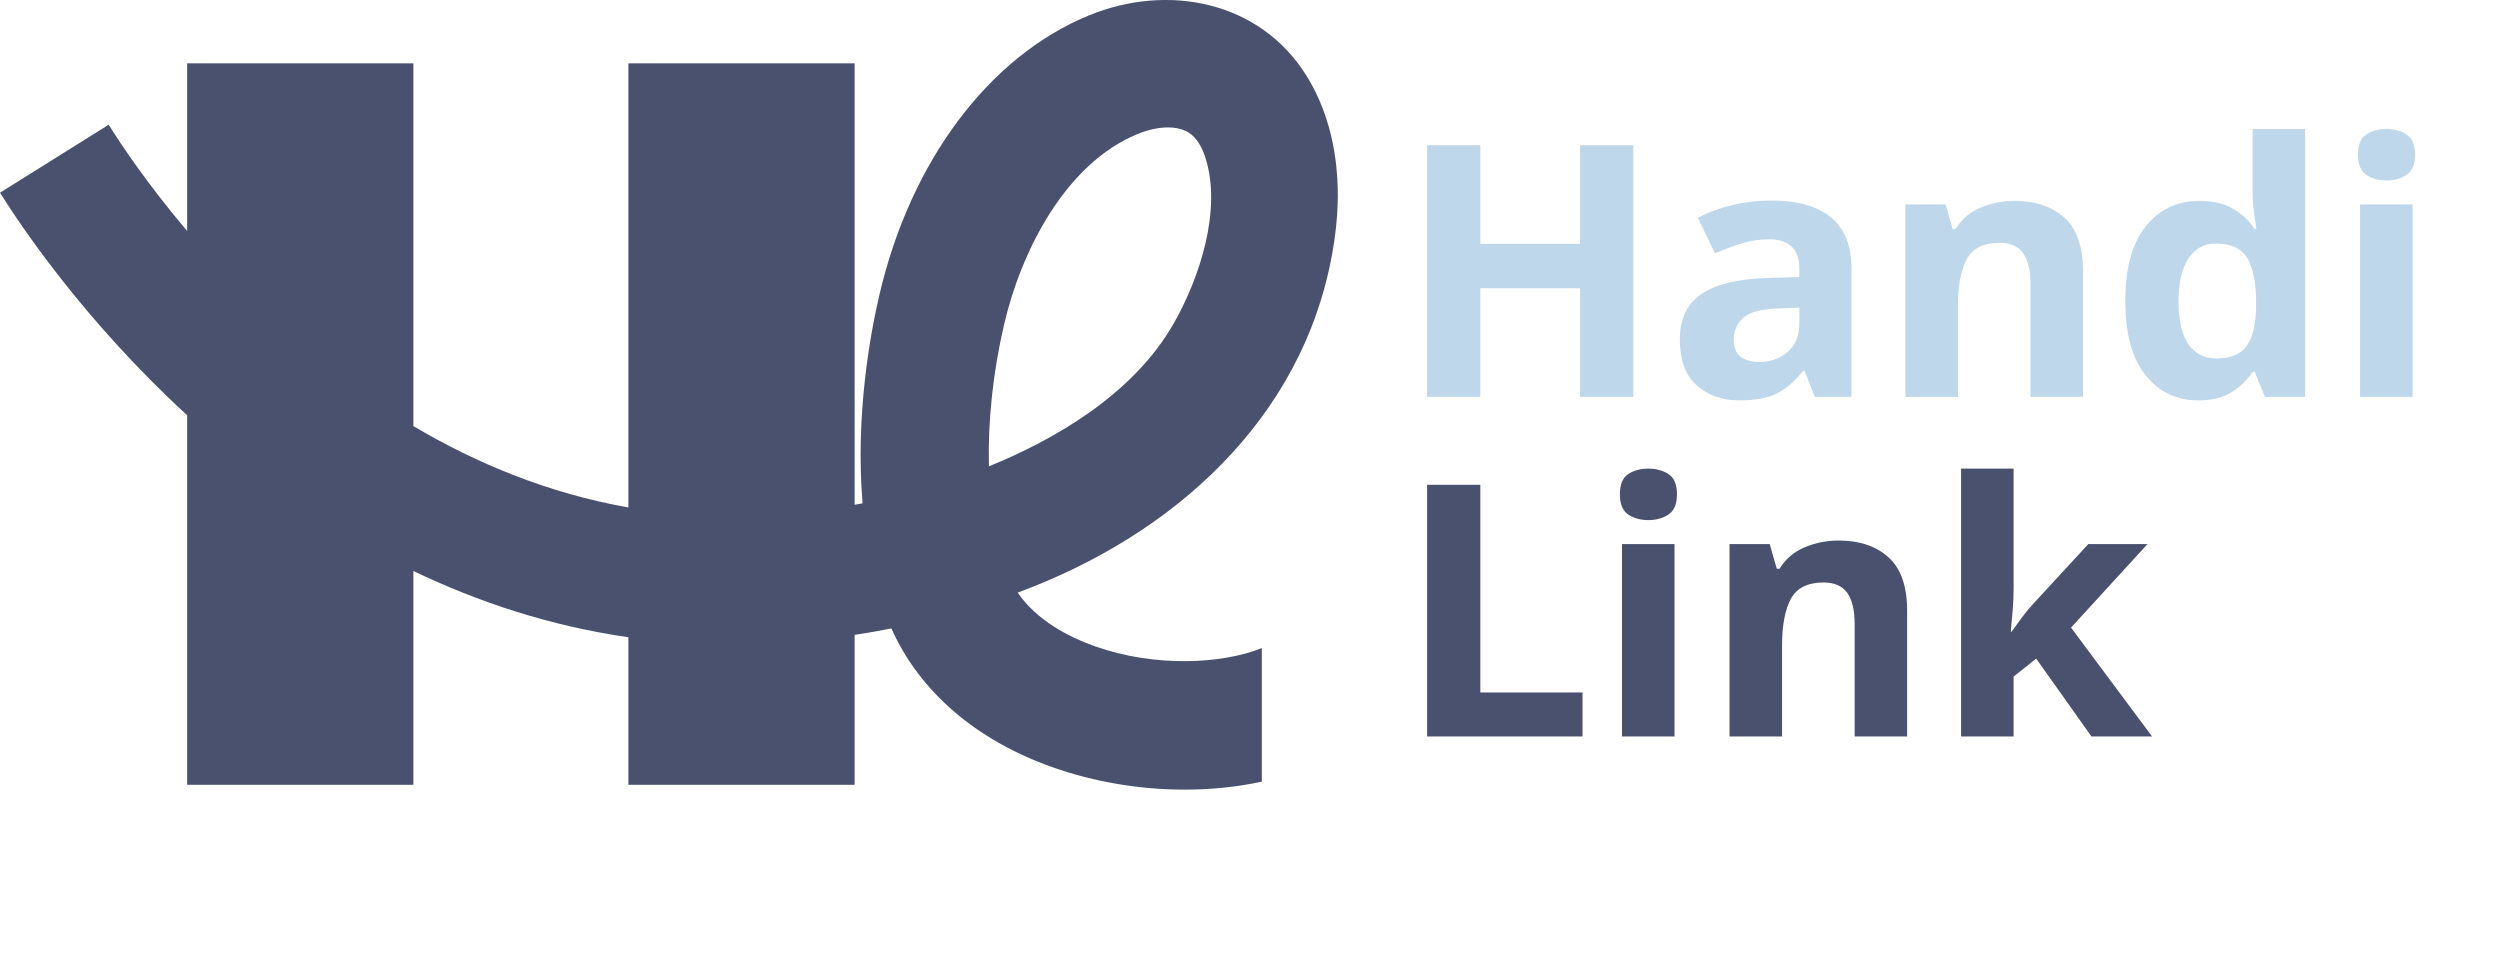
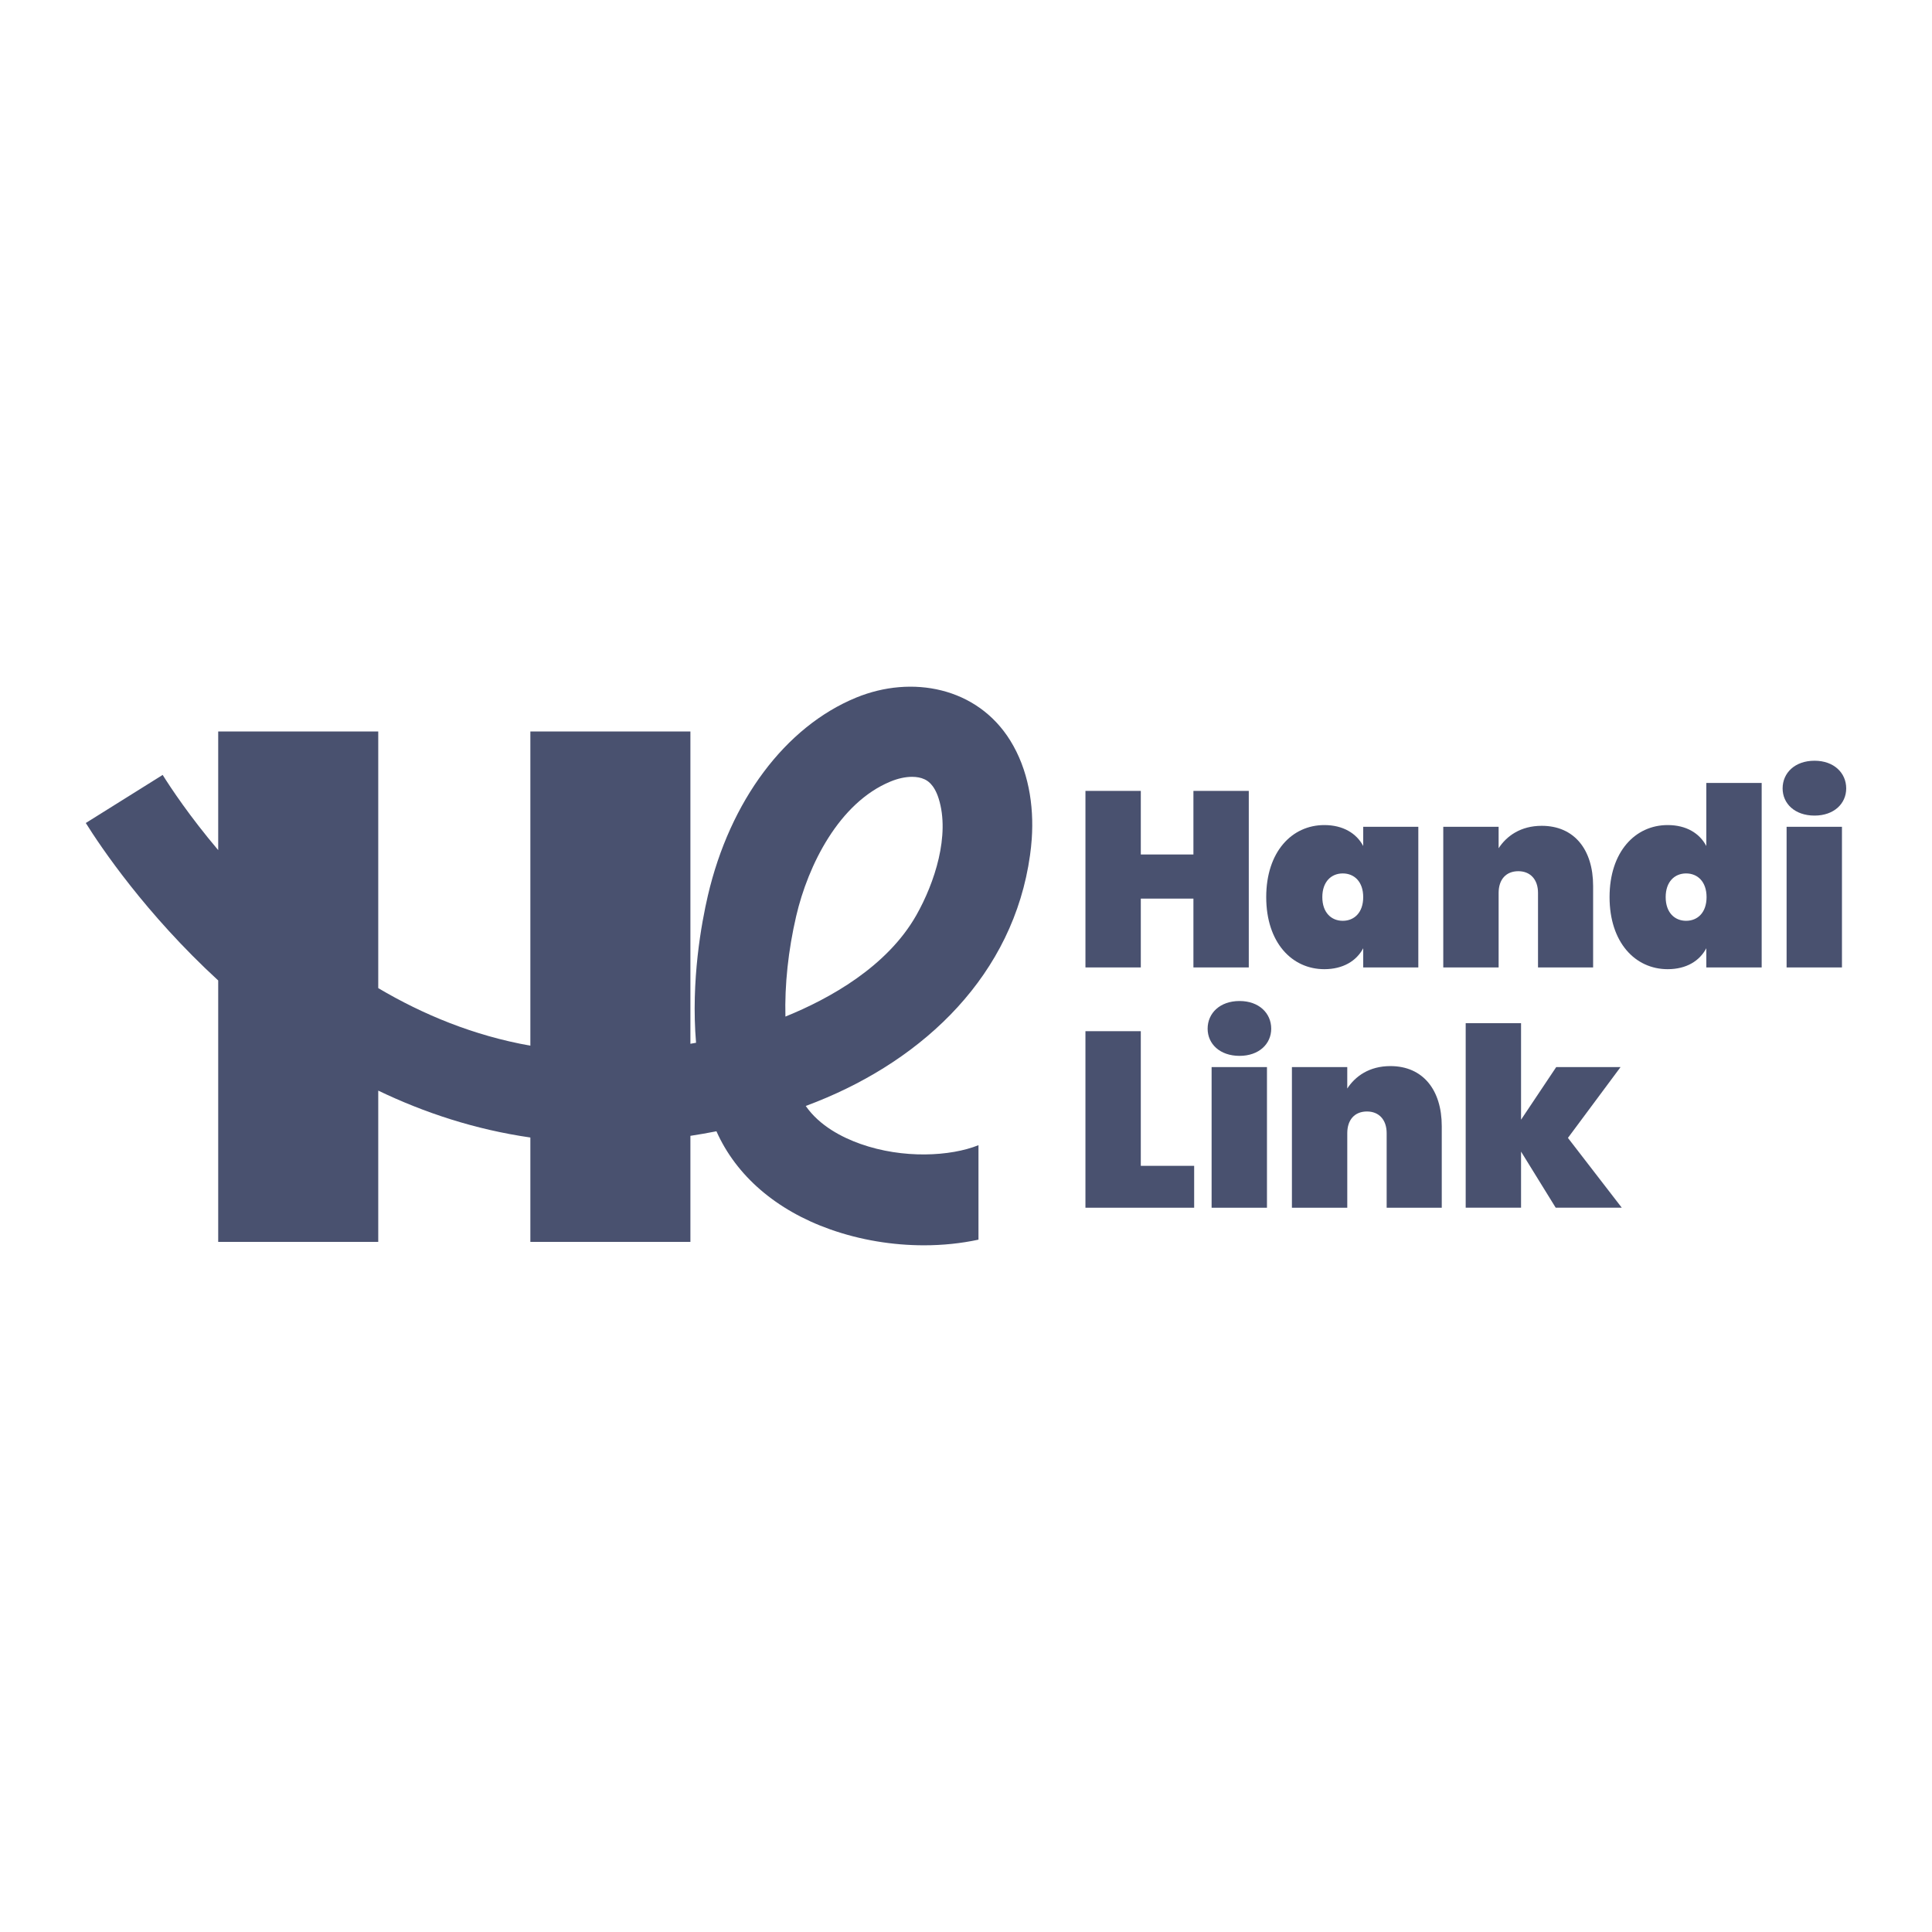
- <svg xmlns="http://www.w3.org/2000/svg" id="Calque_1" data-name="Calque 1" viewBox="0 0 959.24 367.39">
-   <defs>
-     <style>
-       .cls-1 {
-         fill: #bfd7ea;
-       }
- 
-       .cls-1, .cls-2, .cls-3 {
-         isolation: isolate;
-       }
- 
-       .cls-1, .cls-3 {
-         font-family: Poppins-Black, Poppins;
-         font-size: 135.24px;
-         font-weight: 800;
-       }
- 
-       .cls-4, .cls-3 {
-         fill: #49516f;
-       }
-     </style>
-   </defs>
-   <g class="cls-2">
-     <text class="cls-1" transform="translate(535.4 152.27)">
-       <tspan x="0" y="0">Handi</tspan>
-     </text>
-     <text class="cls-3" transform="translate(535.4 282.59)">
-       <tspan x="0" y="0">Link</tspan>
-     </text>
+ <svg xmlns="http://www.w3.org/2000/svg" version="1.1" id="Calque_1" x="0px" y="0px" viewBox="0 0 1500 1500" style="enable-background:new 0 0 1500 1500;" xml:space="preserve">
+   <style type="text/css">
+ 	.st0{fill:#49516F;}
+ </style>
+   <g>
+     <path class="st0" d="M842.74,614.05h42.98v49.37h40.85v-49.37h42.98v137.06h-42.98v-53.43h-40.85v53.43h-42.98V614.05z" />
+     <path class="st0" d="M1028.2,640.58c14.52,0,24.97,6.39,30.2,16.26v-14.91h42.78v109.19h-42.78v-14.91   c-5.23,9.87-15.68,16.26-30.2,16.26c-25.17,0-45.11-20.71-45.11-55.95C983.09,661.29,1003.03,640.58,1028.2,640.58z    M1042.52,678.13c-8.9,0-15.87,6.39-15.87,18.39c0,12,6.97,18.39,15.87,18.39c8.91,0,15.87-6.39,15.87-18.39   C1058.4,684.52,1051.43,678.13,1042.52,678.13z" />
+     <path class="st0" d="M1120.54,641.93h42.98v16.65c6.19-9.49,17.04-17.42,33.49-17.42c25.17,0,39.88,18.39,39.88,46.66v63.3h-42.78   v-57.88c0-10.45-6-16.84-15.29-16.84c-9.49,0-15.29,6.39-15.29,16.84v57.88h-42.98V641.93z" />
+     <path class="st0" d="M1294.77,640.58c14.52,0,24.78,6.39,30.01,16.26v-48.98h42.98v143.26h-42.98v-14.91   c-5.23,9.87-15.49,16.26-30.01,16.26c-25.17,0-45.11-20.71-45.11-55.95C1249.66,661.29,1269.6,640.58,1294.77,640.58z    M1309.1,678.13c-8.9,0-15.87,6.39-15.87,18.39c0,12,6.97,18.39,15.87,18.39c8.91,0,15.87-6.39,15.87-18.39   C1324.97,684.52,1318,678.13,1309.1,678.13z" />
+     <path class="st0" d="M1384.02,612.12c0-12,9.49-21.49,24.78-21.49c15.1,0,24.59,9.49,24.59,21.49c0,11.81-9.49,21.1-24.59,21.1   C1393.5,633.22,1384.02,623.93,1384.02,612.12z M1387.11,641.93h42.98v109.19h-42.98V641.93z" />
+     <path class="st0" d="M885.71,800.61v104.54h41.43v32.52h-84.41V800.61H885.71z" />
+     <path class="st0" d="M937.6,798.67c0-12,9.49-21.49,24.78-21.49c15.1,0,24.59,9.48,24.59,21.49c0,11.81-9.49,21.1-24.59,21.1   C947.08,819.77,937.6,810.48,937.6,798.67z M940.69,828.48h42.98v109.19h-42.98V828.48z" />
+     <path class="st0" d="M1003.03,828.48h42.98v16.65c6.19-9.49,17.04-17.42,33.49-17.42c25.17,0,39.88,18.39,39.88,46.66v63.3h-42.78   v-57.88c0-10.45-6-16.84-15.29-16.84c-9.49,0-15.29,6.39-15.29,16.84v57.88h-42.98V828.48z" />
+     <path class="st0" d="M1137.96,794.41h42.98v74.92l27.3-40.85h49.95l-40.85,54.98l41.81,54.2h-51.3l-26.91-43.56v43.56h-42.98   V794.41z" />
+     <g>
+       <path class="st0" d="M784.34,574.91c-25.67-41.36-76.42-51.06-119.7-33.26c-54.9,22.59-97.91,80.05-115.05,153.68    c-4.93,21.16-13.22,65.96-9.18,114.27c-1.46,0.28-2.92,0.52-4.38,0.79V567.91H411.77v243.95c-44-7.78-83.48-24.21-118.1-44.69    V567.91H169.41v92.11c-22.17-26.21-36.75-48.2-43.11-58.37l-59.69,37.33c11.52,18.42,46.49,70.51,102.8,122.25V964.2h124.26    V846.75c35.57,17.08,74.99,30.18,118.1,36.41v81.04h124.26v-82.34c6.76-1.04,13.5-2.2,20.21-3.54    c15.33,34.47,46.33,61.31,88.36,76.18c23.42,8.29,48.5,12.35,72.76,12.35c14.6,0,28.89-1.48,42.33-4.39v-73.34    c-21.75,8.75-58.55,10.72-91.61-0.98c-14.26-5.05-31.81-14.03-42.5-29.47c2.73-1.02,5.45-2.07,8.15-3.14    c84.18-33.46,153.09-98.87,165.99-191.6c0.58-4.18,1.03-8.39,1.33-12.6C802.89,624.88,798.32,597.43,784.34,574.91z     M711.44,710.55c-22.69,40.03-67.35,64.81-101.64,78.72c-0.63-24.5,2.15-51.34,8.35-77.97c9.26-39.77,33.37-88.12,73.28-104.54    c5.84-2.41,11.63-3.63,16.71-3.63c3.62,0,6.89,0.62,9.57,1.88c1.85,0.86,7.46,3.49,11.08,15.03    C737.73,648.44,725.69,685.41,711.44,710.55z" />
+     </g>
  </g>
-   <path class="cls-4" d="M501.37,29.17C483.44.28,447.98-6.5,417.75,5.94c-38.35,15.78-68.4,55.92-80.37,107.36-3.44,14.78-9.24,46.08-6.41,79.83-1.02.2-2.04.37-3.06.55V24.29h-86.8v170.42c-30.74-5.44-58.32-16.91-82.5-31.22V24.29h-86.8v64.35c-15.49-18.31-25.67-33.67-30.11-40.78L0,73.94c8.05,12.87,32.48,49.26,71.81,85.4v141.78h86.8v-82.04c24.85,11.93,52.39,21.08,82.5,25.43v56.61h86.8v-57.52c4.72-.73,9.43-1.53,14.12-2.47,10.71,24.08,32.37,42.83,61.73,53.22,16.36,5.79,33.88,8.63,50.83,8.63,10.2,0,20.18-1.03,29.57-3.07v-51.24c-15.19,6.11-40.9,7.49-64-.68-9.96-3.53-22.22-9.8-29.69-20.59,1.91-.71,3.81-1.45,5.69-2.2,58.8-23.37,106.95-69.07,115.95-133.85.41-2.92.72-5.86.93-8.8,1.29-18.47-1.91-37.65-11.67-53.38ZM450.45,123.93c-15.85,27.97-47.05,45.27-71,54.99-.44-17.12,1.5-35.86,5.83-54.47,6.47-27.78,23.31-61.56,51.19-73.03,4.08-1.68,8.12-2.53,11.67-2.53,2.53,0,4.81.43,6.69,1.31,1.29.6,5.21,2.44,7.74,10.5,6.24,19.84-2.17,45.67-12.12,63.23Z" />
</svg>
